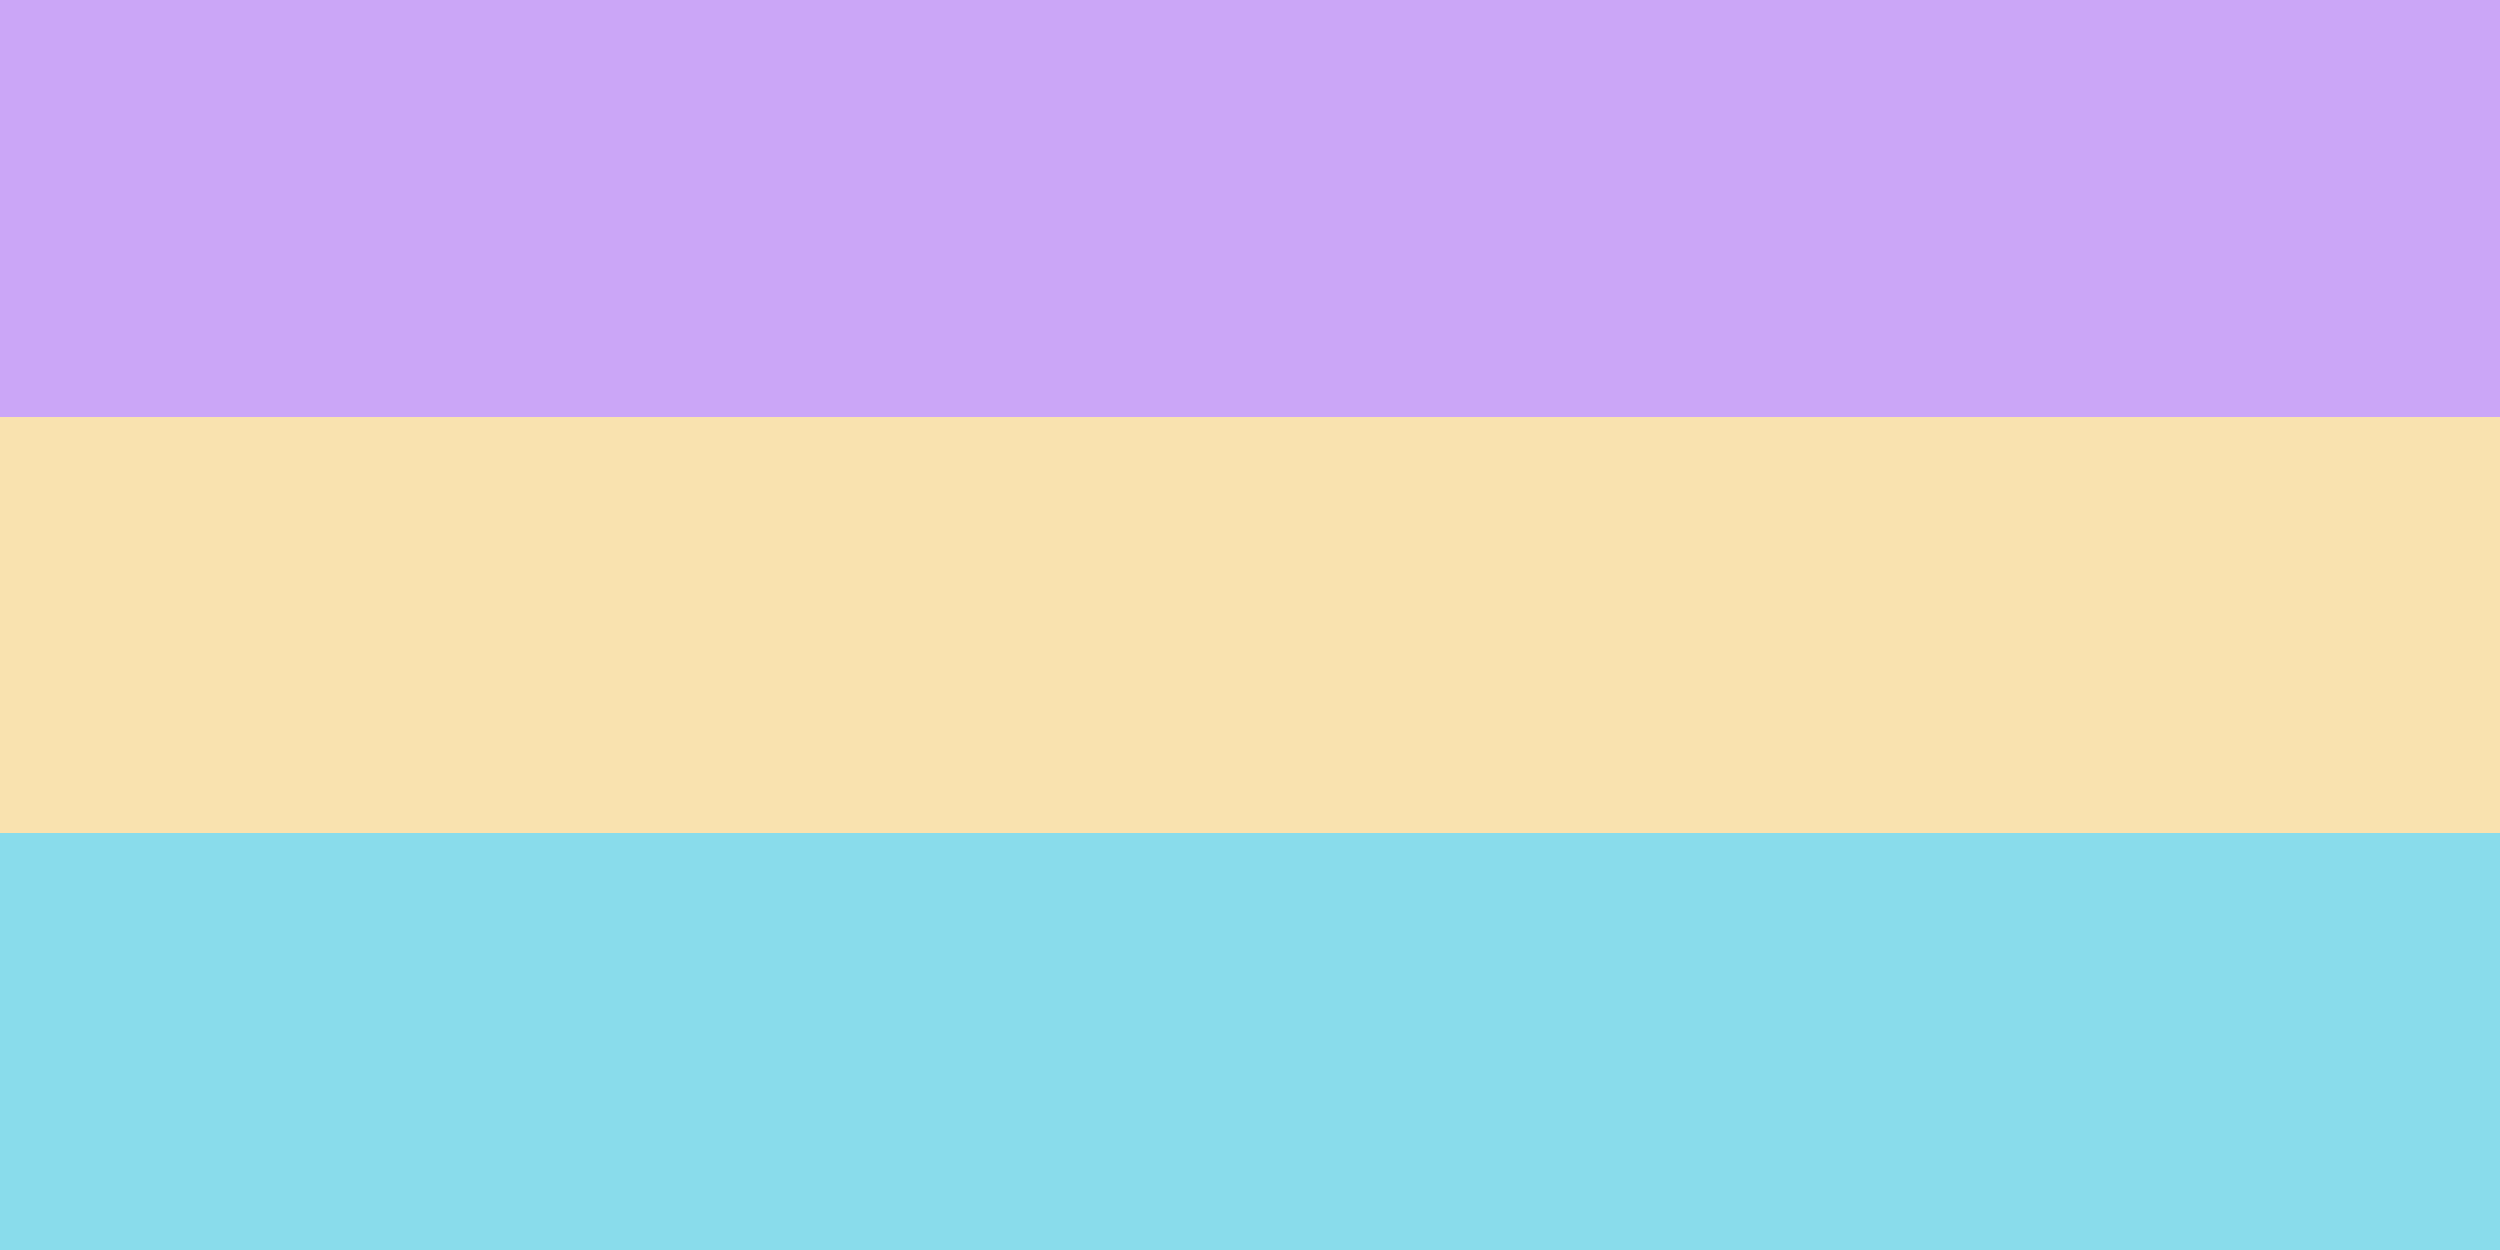
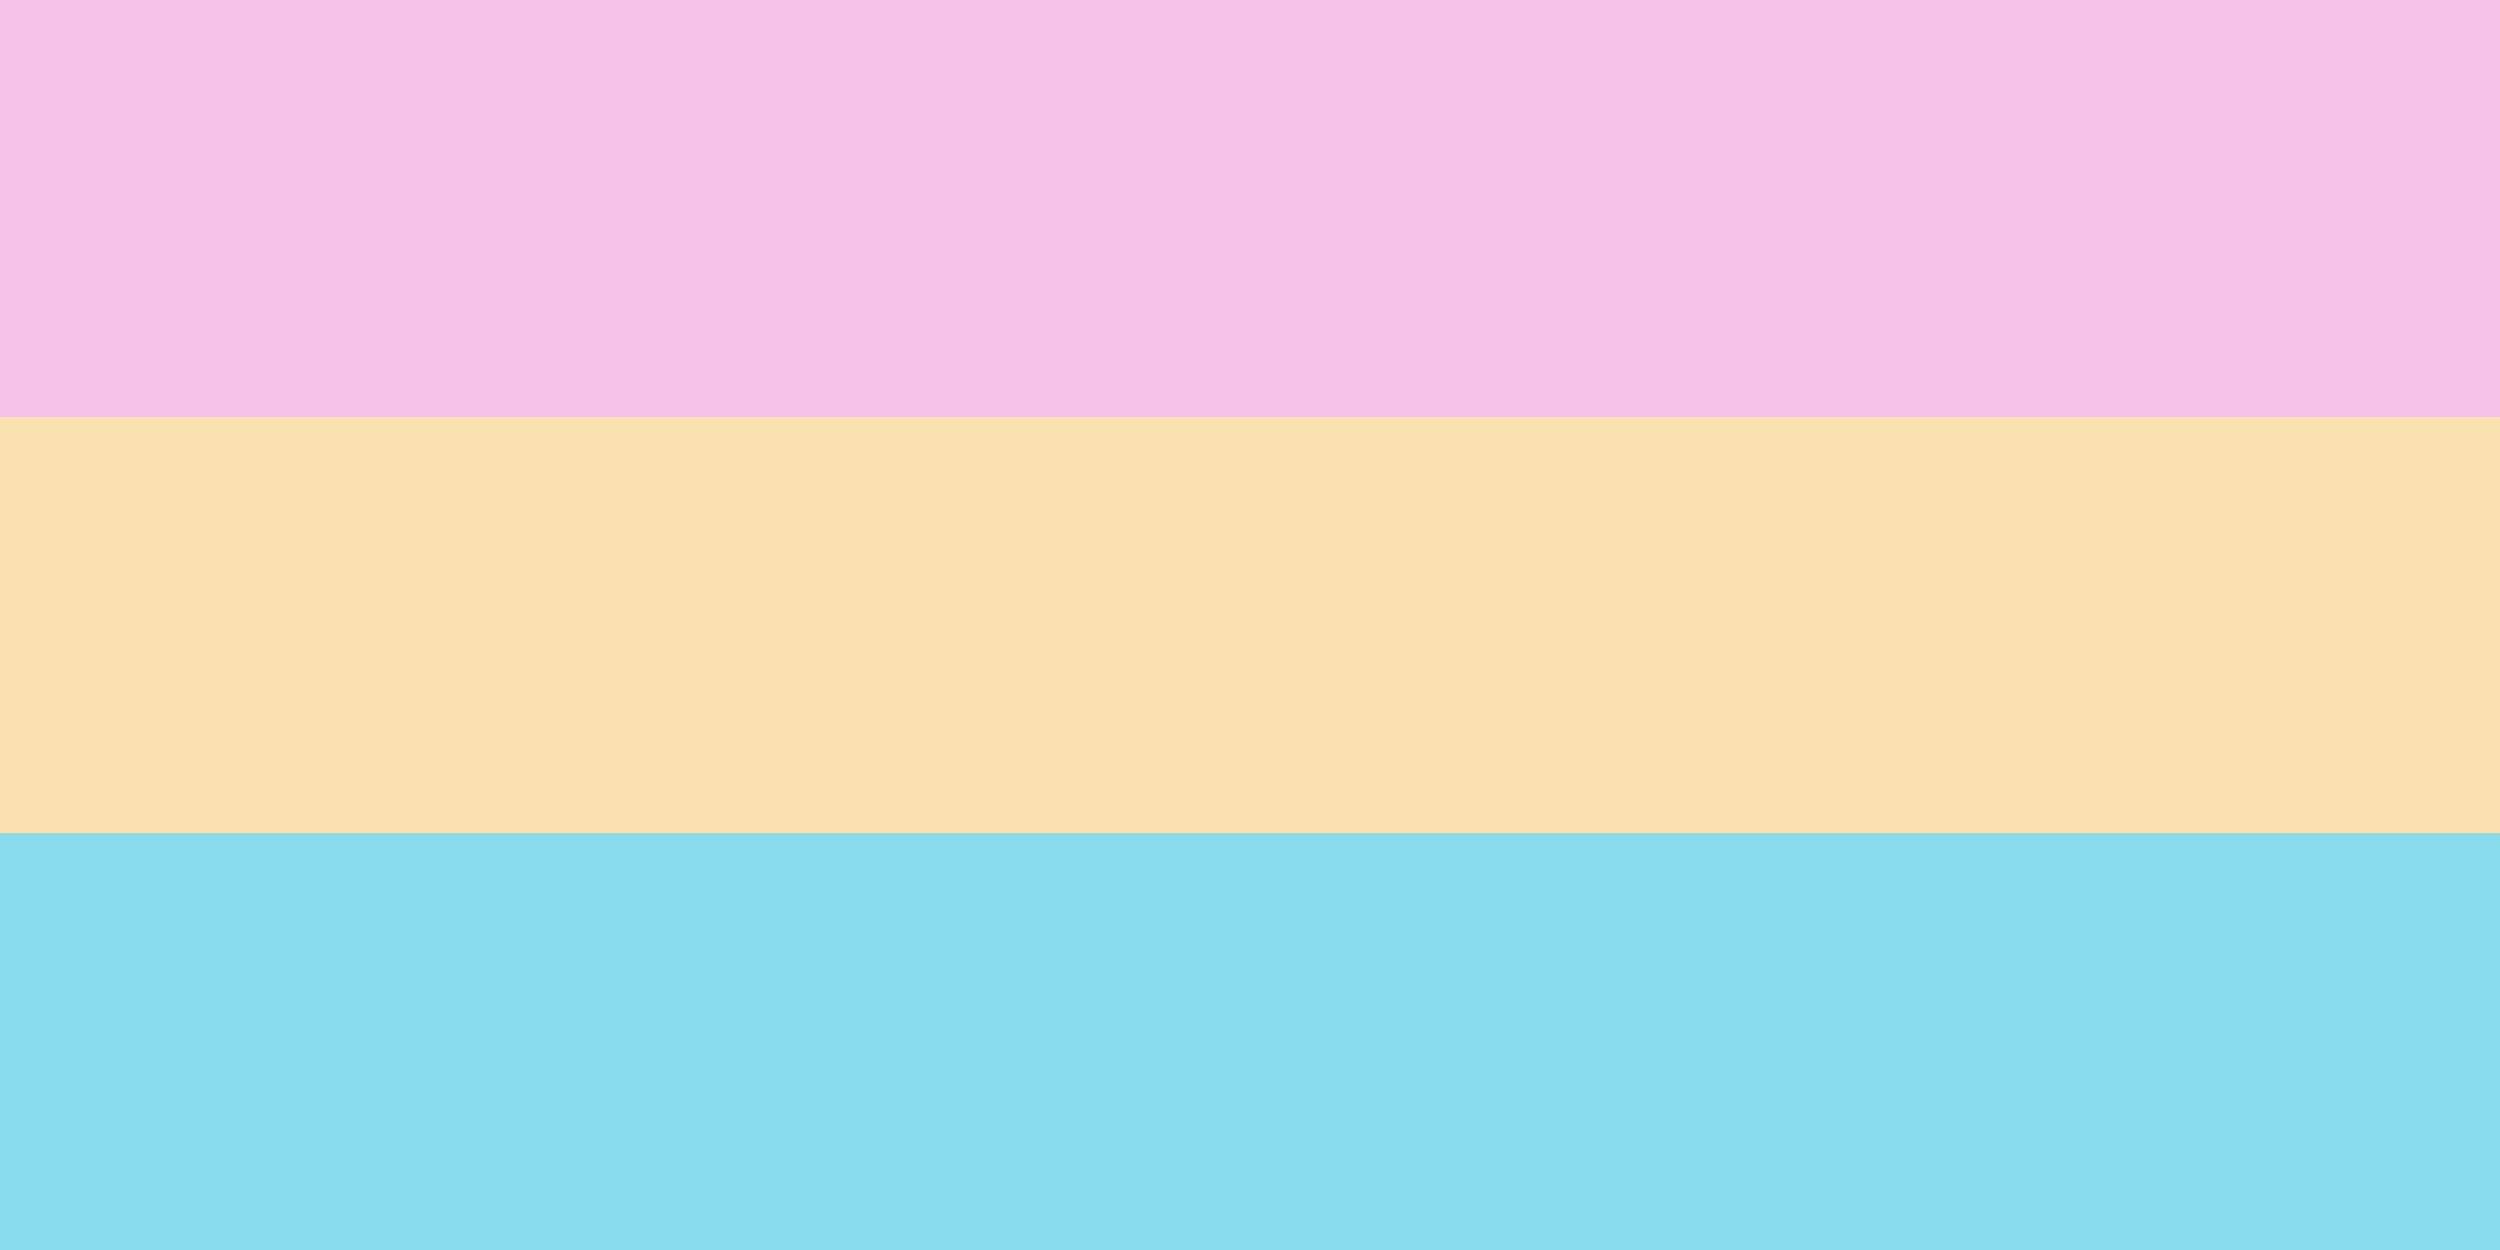
<svg xmlns="http://www.w3.org/2000/svg" version="1.1" width="600" height="300" shape-rendering="crispEdges">
-   <rect x="0" y="0" width="600" height="100" fill="#cba6f7" />
+   <rect x="0" y="0" width="600" height="100" fill="#f5c2e7" />
  <rect x="0" y="100" width="600" height="100" fill="#f9e2af" />
  <rect x="0" y="200" width="600" height="100" fill="#89dceb" />
</svg>
